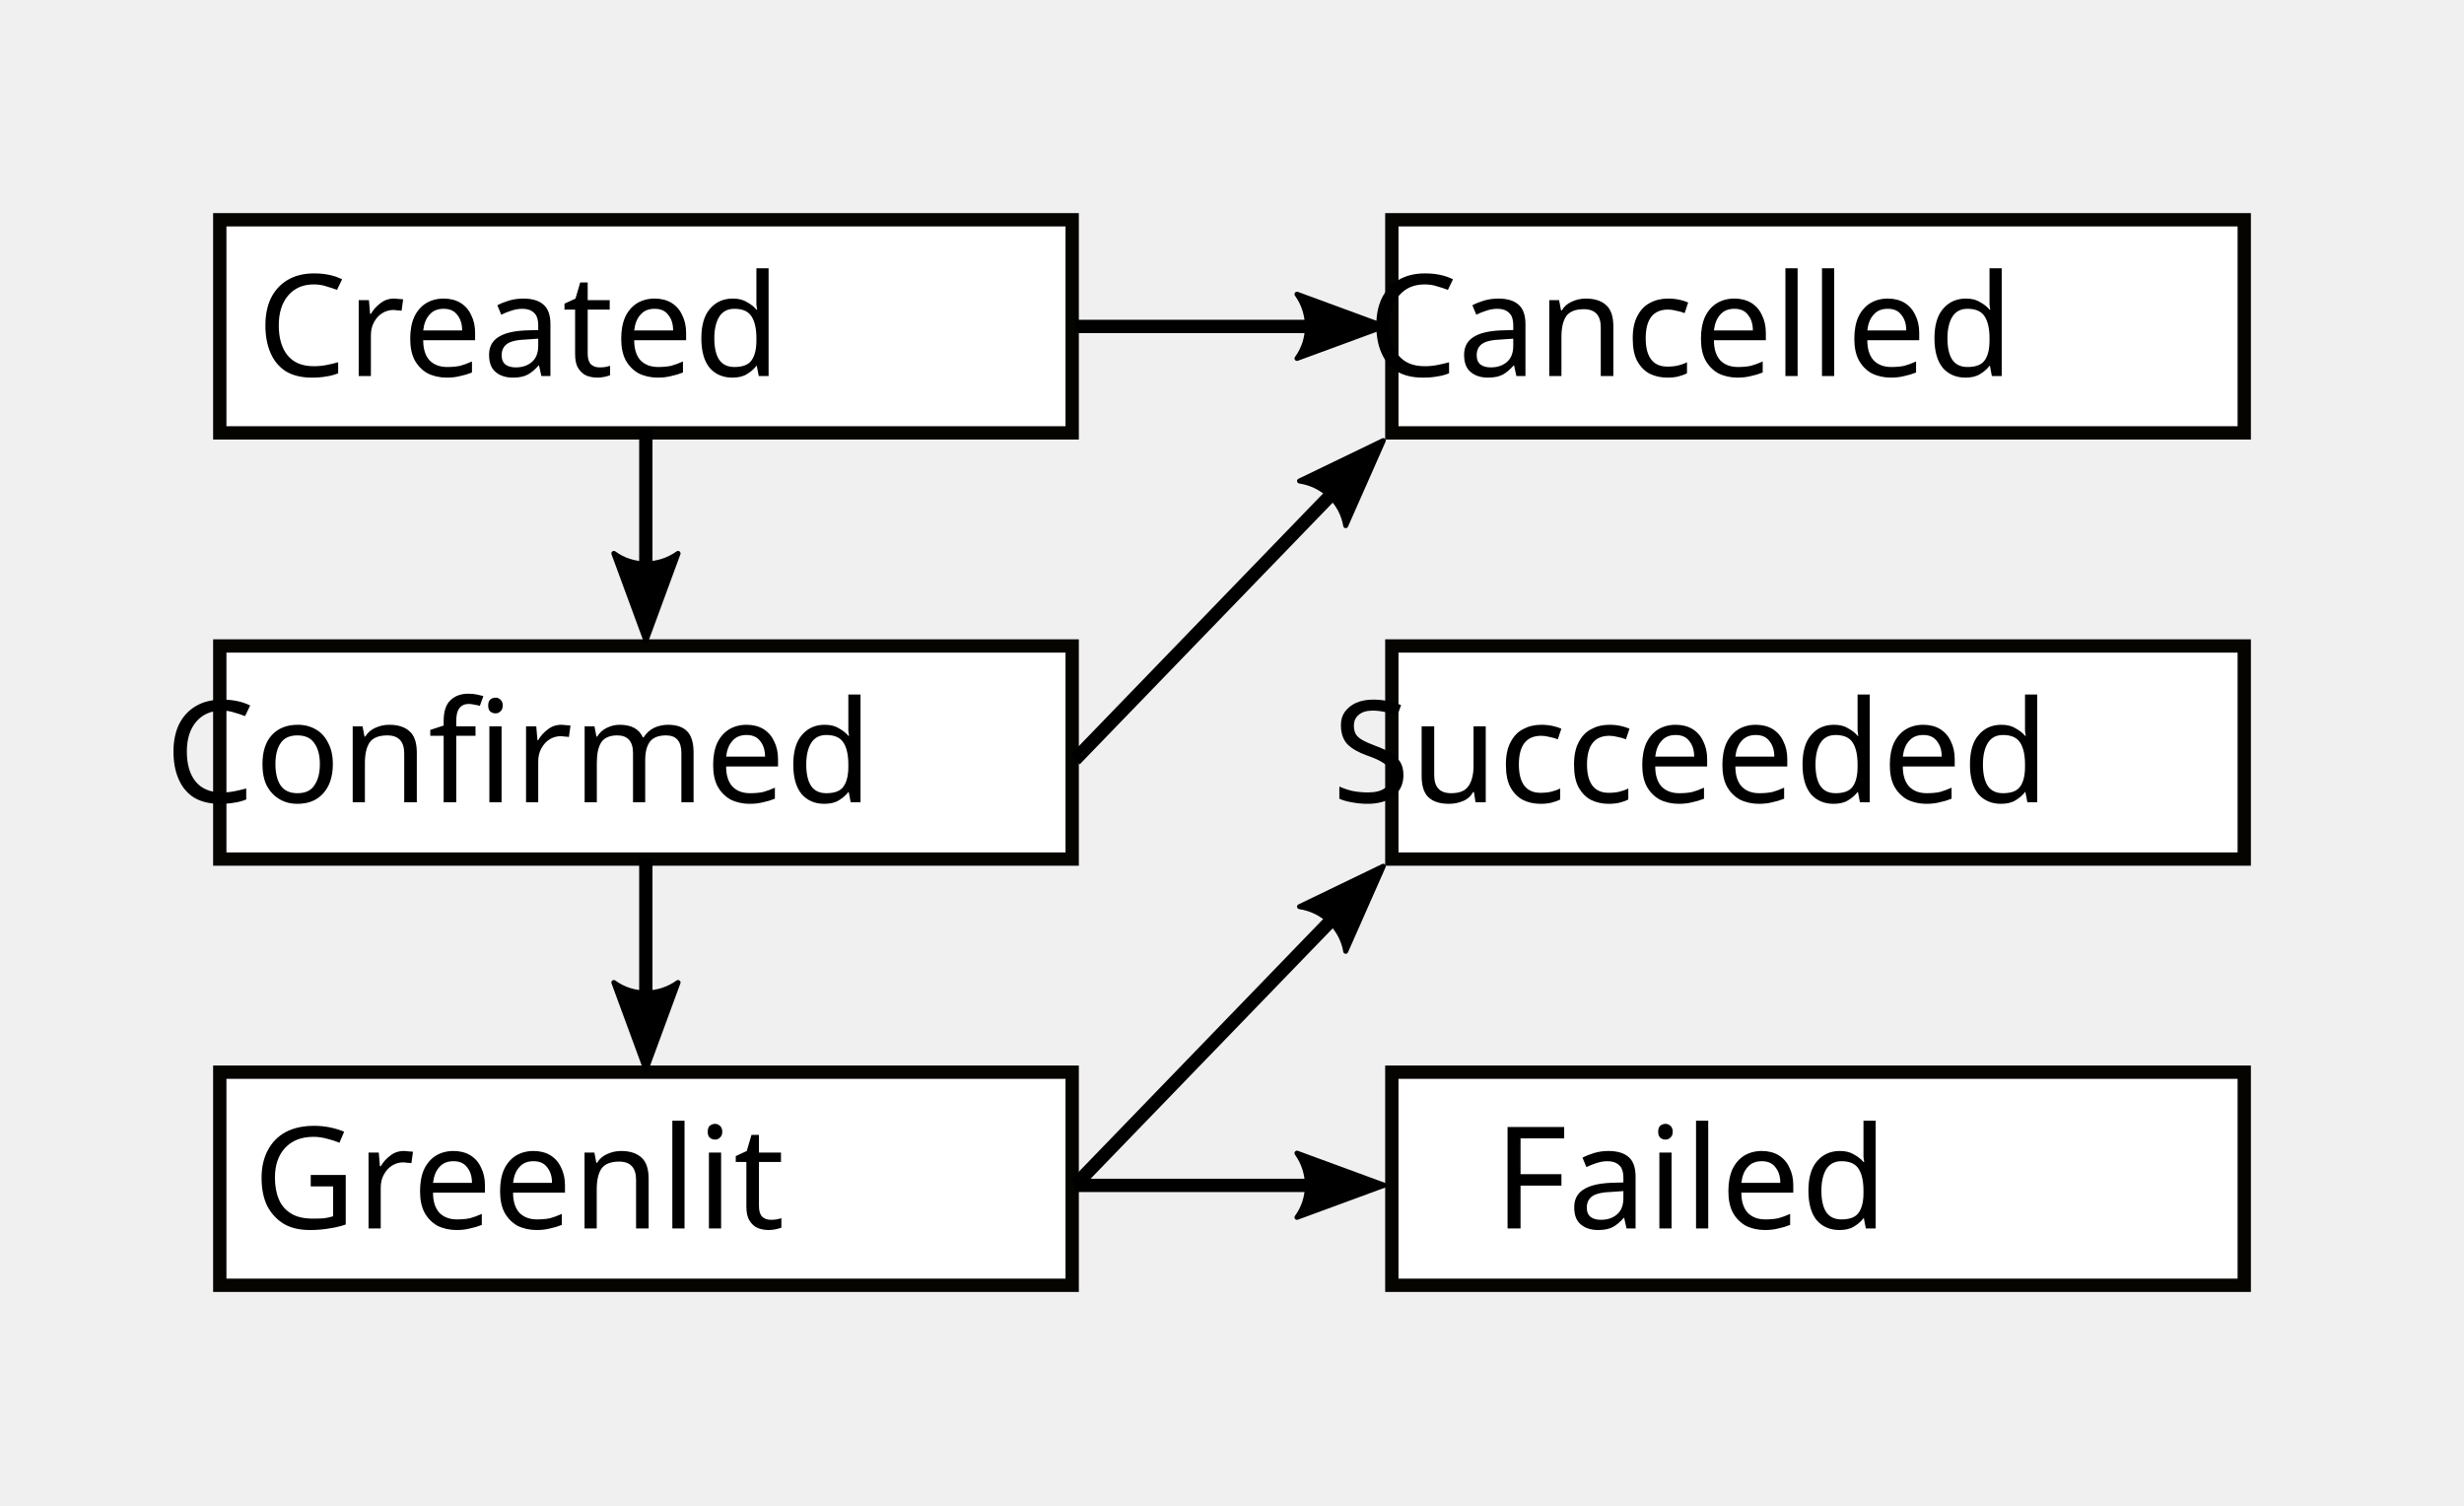
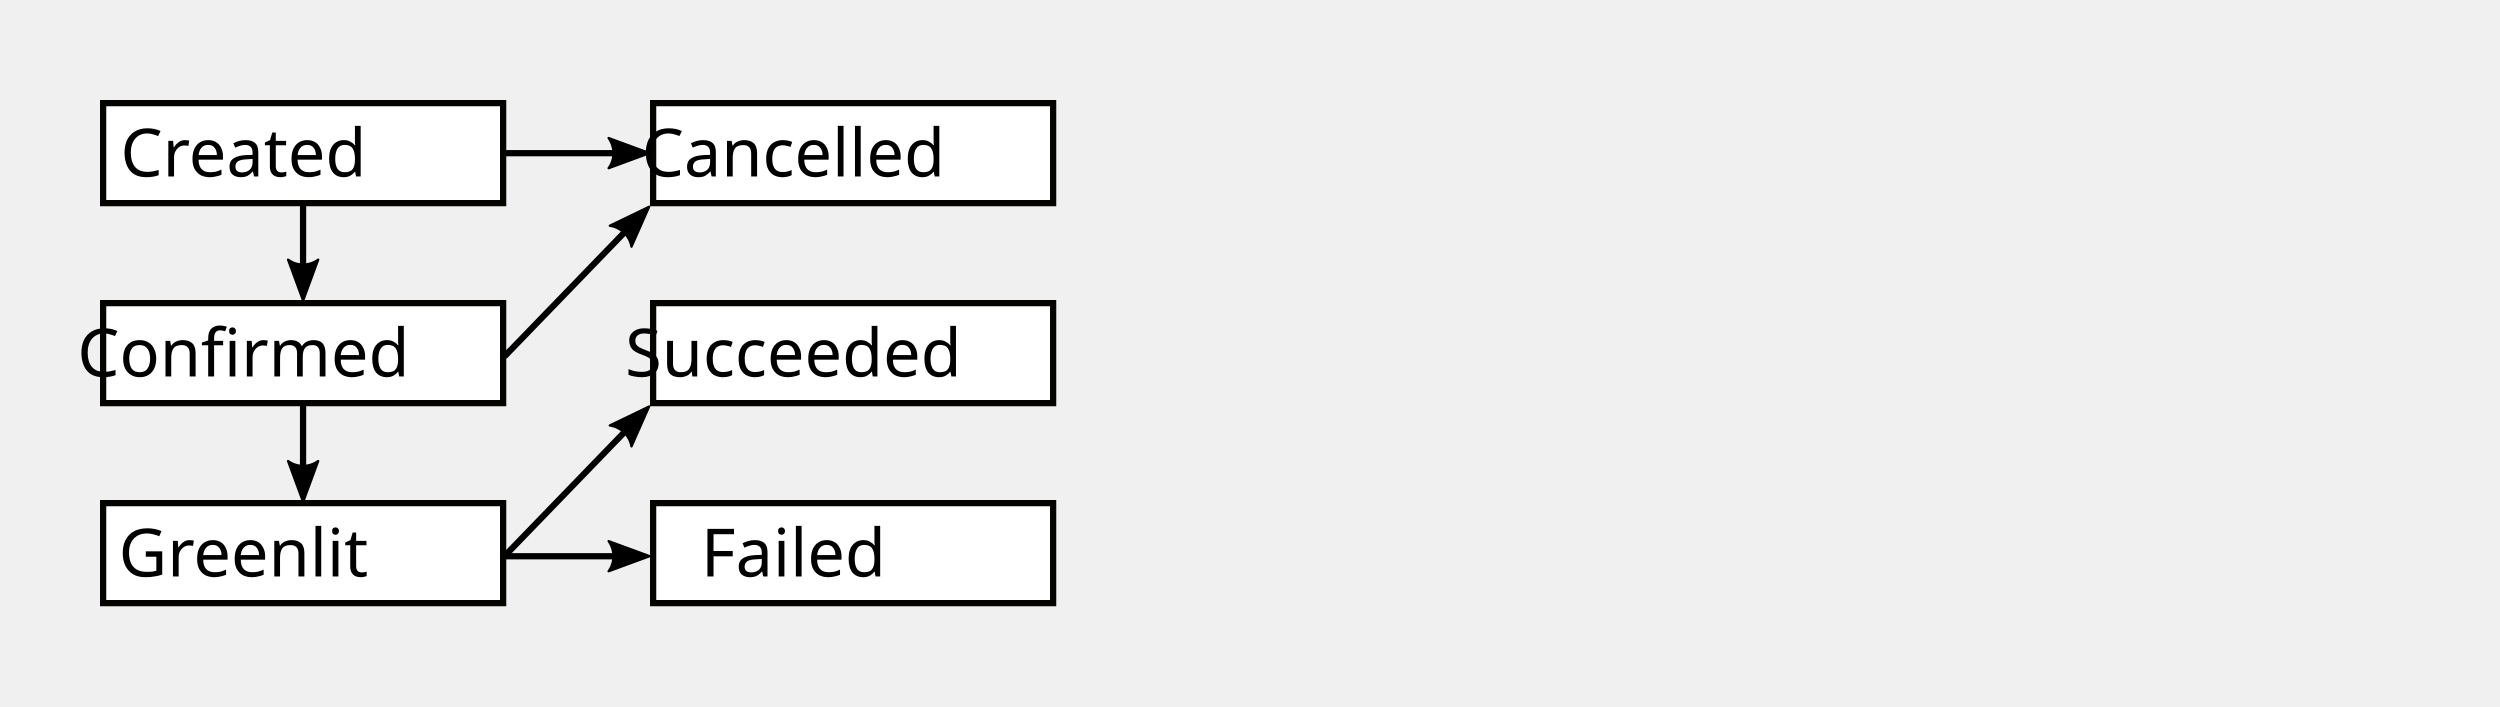
- <svg xmlns="http://www.w3.org/2000/svg" width="370" height="226" viewBox="0 0 97.896 59.796" version="1.1" id="svg8">
+ <svg xmlns="http://www.w3.org/2000/svg" width="800" height="226" viewBox="0 0 211.667 59.796" version="1.1" id="svg8">
  <defs id="defs2">
    <marker orient="auto" refY="0" refX="0" id="marker7000" style="overflow:visible">
      <path id="path6998" style="fill:#000000;fill-opacity:1;fill-rule:evenodd;stroke:#000000;stroke-width:0.625;stroke-linejoin:round;stroke-opacity:1" d="M 8.719,4.034 -2.207,0.016 8.719,-4.002 c -1.745,2.372 -1.735,5.617 -6e-7,8.035 z" transform="scale(-0.6)" />
    </marker>
    <marker style="overflow:visible" id="marker5473" refX="0" refY="0" orient="auto">
      <path transform="scale(-0.6)" d="M 8.719,4.034 -2.207,0.016 8.719,-4.002 c -1.745,2.372 -1.735,5.617 -6e-7,8.035 z" style="fill:#000000;fill-opacity:1;fill-rule:evenodd;stroke:#000000;stroke-width:0.625;stroke-linejoin:round;stroke-opacity:1" id="path5471" />
    </marker>
-     <marker orient="auto" refY="0.0" refX="0.0" id="Arrow2Mend" style="overflow:visible;">
-       <path id="path4658" style="fill-rule:evenodd;stroke-width:0.625;stroke-linejoin:round;stroke:#000000;stroke-opacity:1;fill:#000000;fill-opacity:1" d="M 8.719,4.034 L -2.207,0.016 L 8.719,-4.002 C 6.973,-1.63 6.983,1.616 8.719,4.034 z " transform="scale(0.6) rotate(180) translate(0,0)" />
+     <marker orient="auto" refY="0" refX="0" id="Arrow2Mend" style="overflow:visible">
+       <path id="path4658" style="fill:#000000;fill-opacity:1;fill-rule:evenodd;stroke:#000000;stroke-width:0.625;stroke-linejoin:round;stroke-opacity:1" d="M 8.719,4.034 -2.207,0.016 8.719,-4.002 c -1.745,2.372 -1.735,5.617 -6e-7,8.035 z" transform="scale(-0.6)" />
    </marker>
-     <marker orient="auto" refY="0.0" refX="0.0" id="Arrow1Send" style="overflow:visible;">
-       <path id="path4646" d="M 0.0,0.0 L 5.0,-5.0 L -12.5,0.0 L 5.0,5.0 L 0.0,0.0 z " style="fill-rule:evenodd;stroke:#000000;stroke-width:1pt;stroke-opacity:1;fill:#000000;fill-opacity:1" transform="scale(0.2) rotate(180) translate(6,0)" />
+     <marker orient="auto" refY="0" refX="0" id="Arrow1Send" style="overflow:visible">
+       <path id="path4646" d="M 0,0 5,-5 -12.5,0 5,5 Z" style="fill:#000000;fill-opacity:1;fill-rule:evenodd;stroke:#000000;stroke-width:1pt;stroke-opacity:1" transform="matrix(-0.2,0,0,-0.2,-1.2,0)" />
    </marker>
    <marker orient="auto" refY="0" refX="0" id="Arrow2Mend-9" style="overflow:visible">
      <path id="path4658-2" style="fill:#000000;fill-opacity:1;fill-rule:evenodd;stroke:#000000;stroke-width:0.625;stroke-linejoin:round;stroke-opacity:1" d="M 8.719,4.034 -2.207,0.016 8.719,-4.002 c -1.745,2.372 -1.735,5.617 -6e-7,8.035 z" transform="scale(-0.6)" />
    </marker>
    <marker orient="auto" refY="0" refX="0" id="Arrow2Mend-2" style="overflow:visible">
      <path id="path4658-3" style="fill:#000000;fill-opacity:1;fill-rule:evenodd;stroke:#000000;stroke-width:0.625;stroke-linejoin:round;stroke-opacity:1" d="M 8.719,4.034 -2.207,0.016 8.719,-4.002 c -1.745,2.372 -1.735,5.617 -6e-7,8.035 z" transform="scale(-0.6)" />
    </marker>
    <marker orient="auto" refY="0" refX="0" id="Arrow2Mend-2-5" style="overflow:visible">
      <path id="path4658-3-9" style="fill:#000000;fill-opacity:1;fill-rule:evenodd;stroke:#000000;stroke-width:0.625;stroke-linejoin:round;stroke-opacity:1" d="M 8.719,4.034 -2.207,0.016 8.719,-4.002 c -1.745,2.372 -1.735,5.617 -6e-7,8.035 z" transform="scale(-0.6)" />
    </marker>
  </defs>
  <g id="layer1" transform="translate(2.1393586e-8,-237.2042)">
    <g id="g3722" transform="translate(-9.123502,121.3165)">
      <rect y="124.619" x="17.855" height="8.467" width="33.867" id="rect3713" style="fill:#ffffff;fill-opacity:1;stroke:#050400;stroke-width:0.529;stroke-linejoin:miter;stroke-miterlimit:4;stroke-dasharray:none;stroke-dashoffset:0;stroke-opacity:1" />
      <text id="text3717" y="130.828" x="34.872" style="font-style:normal;font-variant:normal;font-weight:normal;font-stretch:normal;font-size:5.644px;line-height:1;font-family:'Source Sans Pro';-inkscape-font-specification:'Source Sans Pro';text-align:center;letter-spacing:0px;word-spacing:0px;text-anchor:middle;fill:#000000;fill-opacity:1;stroke:none;stroke-width:0.265" xml:space="preserve">
        <tspan style="text-align:center;text-anchor:middle;stroke-width:0.265" y="130.828" x="34.872" id="tspan3715">Created</tspan>
      </text>
    </g>
    <g transform="translate(-9.123502,138.2498)" id="g3722-3">
      <rect y="124.619" x="17.855" height="8.467" width="33.867" id="rect3713-6" style="fill:#ffffff;fill-opacity:1;stroke:#050400;stroke-width:0.529;stroke-linejoin:miter;stroke-miterlimit:4;stroke-dasharray:none;stroke-dashoffset:0;stroke-opacity:1" />
      <text id="text3717-7" y="130.828" x="34.872" style="font-style:normal;font-variant:normal;font-weight:normal;font-stretch:normal;font-size:5.644px;line-height:1;font-family:'Source Sans Pro';-inkscape-font-specification:'Source Sans Pro';text-align:center;letter-spacing:0px;word-spacing:0px;text-anchor:middle;fill:#000000;fill-opacity:1;stroke:none;stroke-width:0.265" xml:space="preserve">
        <tspan style="text-align:center;text-anchor:middle;stroke-width:0.265" y="130.828" x="34.872" id="tspan3715-5">Confirmed</tspan>
      </text>
    </g>
    <g transform="translate(-9.123502,155.1832)" id="g3722-35">
      <rect y="124.619" x="17.855" height="8.467" width="33.867" id="rect3713-62" style="fill:#ffffff;fill-opacity:1;stroke:#050400;stroke-width:0.529;stroke-linejoin:miter;stroke-miterlimit:4;stroke-dasharray:none;stroke-dashoffset:0;stroke-opacity:1" />
      <text id="text3717-9" y="130.828" x="34.872" style="font-style:normal;font-variant:normal;font-weight:normal;font-stretch:normal;font-size:5.644px;line-height:1;font-family:'Source Sans Pro';-inkscape-font-specification:'Source Sans Pro';text-align:center;letter-spacing:0px;word-spacing:0px;text-anchor:middle;fill:#000000;fill-opacity:1;stroke:none;stroke-width:0.265" xml:space="preserve">
        <tspan style="text-align:center;text-anchor:middle;stroke-width:0.265" y="130.828" x="34.872" id="tspan3715-1">Greenlit</tspan>
      </text>
    </g>
    <g transform="translate(37.44317,138.2498)" id="g3722-2">
      <rect y="124.619" x="17.855" height="8.467" width="33.867" id="rect3713-7" style="fill:#ffffff;fill-opacity:1;stroke:#050400;stroke-width:0.529;stroke-linejoin:miter;stroke-miterlimit:4;stroke-dasharray:none;stroke-dashoffset:0;stroke-opacity:1" />
      <text id="text3717-0" y="130.828" x="34.872" style="font-style:normal;font-variant:normal;font-weight:normal;font-stretch:normal;font-size:5.644px;line-height:1;font-family:'Source Sans Pro';-inkscape-font-specification:'Source Sans Pro';text-align:center;letter-spacing:0px;word-spacing:0px;text-anchor:middle;fill:#000000;fill-opacity:1;stroke:none;stroke-width:0.265" xml:space="preserve">
        <tspan style="text-align:center;text-anchor:middle;stroke-width:0.265" y="130.828" x="34.872" id="tspan3715-9">Succeeded</tspan>
      </text>
    </g>
    <g transform="translate(37.44317,155.1832)" id="g3722-36">
      <rect y="124.619" x="17.855" height="8.467" width="33.867" id="rect3713-0" style="fill:#ffffff;fill-opacity:1;stroke:#050400;stroke-width:0.529;stroke-linejoin:miter;stroke-miterlimit:4;stroke-dasharray:none;stroke-dashoffset:0;stroke-opacity:1" />
      <text id="text3717-6" y="130.828" x="34.872" style="font-style:normal;font-variant:normal;font-weight:normal;font-stretch:normal;font-size:5.644px;line-height:1;font-family:'Source Sans Pro';-inkscape-font-specification:'Source Sans Pro';text-align:center;letter-spacing:0px;word-spacing:0px;text-anchor:middle;fill:#000000;fill-opacity:1;stroke:none;stroke-width:0.265" xml:space="preserve">
        <tspan style="text-align:center;text-anchor:middle;stroke-width:0.265" y="130.828" x="34.872" id="tspan3715-2">Failed</tspan>
      </text>
    </g>
    <g transform="translate(37.44317,121.3165)" id="g3722-6">
      <rect y="124.619" x="17.855" height="8.467" width="33.867" id="rect3713-1" style="fill:#ffffff;fill-opacity:1;stroke:#050400;stroke-width:0.529;stroke-linejoin:miter;stroke-miterlimit:4;stroke-dasharray:none;stroke-dashoffset:0;stroke-opacity:1" />
      <text id="text3717-8" y="130.828" x="34.872" style="font-style:normal;font-variant:normal;font-weight:normal;font-stretch:normal;font-size:5.644px;line-height:1;font-family:'Source Sans Pro';-inkscape-font-specification:'Source Sans Pro';text-align:center;letter-spacing:0px;word-spacing:0px;text-anchor:middle;fill:#000000;fill-opacity:1;stroke:none;stroke-width:0.265" xml:space="preserve">
        <tspan style="text-align:center;text-anchor:middle;stroke-width:0.265" y="130.828" x="34.872" id="tspan3715-7">Cancelled</tspan>
      </text>
    </g>
    <path style="fill:none;stroke:#000000;stroke-width:0.529;stroke-linecap:butt;stroke-linejoin:miter;stroke-miterlimit:4;stroke-dasharray:none;stroke-opacity:1;marker-end:url(#Arrow2Mend)" d="M 42.706,250.174 H 54.298" id="path4620" />
    <path style="fill:none;stroke:#000000;stroke-width:0.529;stroke-linecap:butt;stroke-linejoin:miter;stroke-miterlimit:4;stroke-dasharray:none;stroke-opacity:1;marker-end:url(#Arrow2Mend-9)" d="m 42.706,284.3 11.591,3e-5" id="path4620-0" />
    <path id="path5469" d="M 42.706,284.3 54.476,272.127" style="fill:none;stroke:#000000;stroke-width:0.529;stroke-linecap:butt;stroke-linejoin:miter;stroke-miterlimit:4;stroke-dasharray:none;stroke-opacity:1;marker-end:url(#marker5473)" />
    <path style="fill:none;stroke:#000000;stroke-width:0.529;stroke-linecap:butt;stroke-linejoin:miter;stroke-miterlimit:4;stroke-dasharray:none;stroke-opacity:1;marker-end:url(#Arrow2Mend-2)" d="m 25.659,254.264 v 7.695" id="path4620-7" />
    <path style="fill:none;stroke:#000000;stroke-width:0.529;stroke-linecap:butt;stroke-linejoin:miter;stroke-miterlimit:4;stroke-dasharray:none;stroke-opacity:1;marker-end:url(#Arrow2Mend-2-5)" d="m 25.659,271.312 v 7.695" id="path4620-7-2" />
    <path style="fill:none;stroke:#000000;stroke-width:0.529;stroke-linecap:butt;stroke-linejoin:miter;stroke-miterlimit:4;stroke-dasharray:none;stroke-opacity:1;marker-end:url(#marker7000)" d="M 42.706,267.389 54.476,255.216" id="path6996" />
+     <text xml:space="preserve" style="font-style:normal;font-variant:normal;font-weight:normal;font-stretch:normal;font-size:4.233px;line-height:1.2;font-family:'Source Sans Pro';-inkscape-font-specification:'Source Sans Pro';letter-spacing:0px;word-spacing:0px;opacity:1;fill:#000000;fill-opacity:1;stroke:none;stroke-width:0.265" x="7.26" y="304.901" id="text942">
+       <tspan x="7.26" y="304.901" style="font-size:4.233px;line-height:1.2;stroke-width:0.265" id="tspan944">NOTE: This document is much wider than it needs to be because the final</tspan>
+       <tspan x="7.26" y="309.981" style="font-size:4.233px;line-height:1.2;stroke-width:0.265" id="tspan956">render is embedded in the README.md. GitHub will therefore scale the image</tspan>
+       <tspan x="7.26" y="315.061" style="font-size:4.233px;line-height:1.2;stroke-width:0.265" id="tspan962">to fill the entire document width, which would make the diagram without the</tspan>
+       <tspan x="7.26" y="320.141" style="font-size:4.233px;line-height:1.2;stroke-width:0.265" id="tspan964">whitespace absurdly large.</tspan>
+     </text>
  </g>
</svg>
